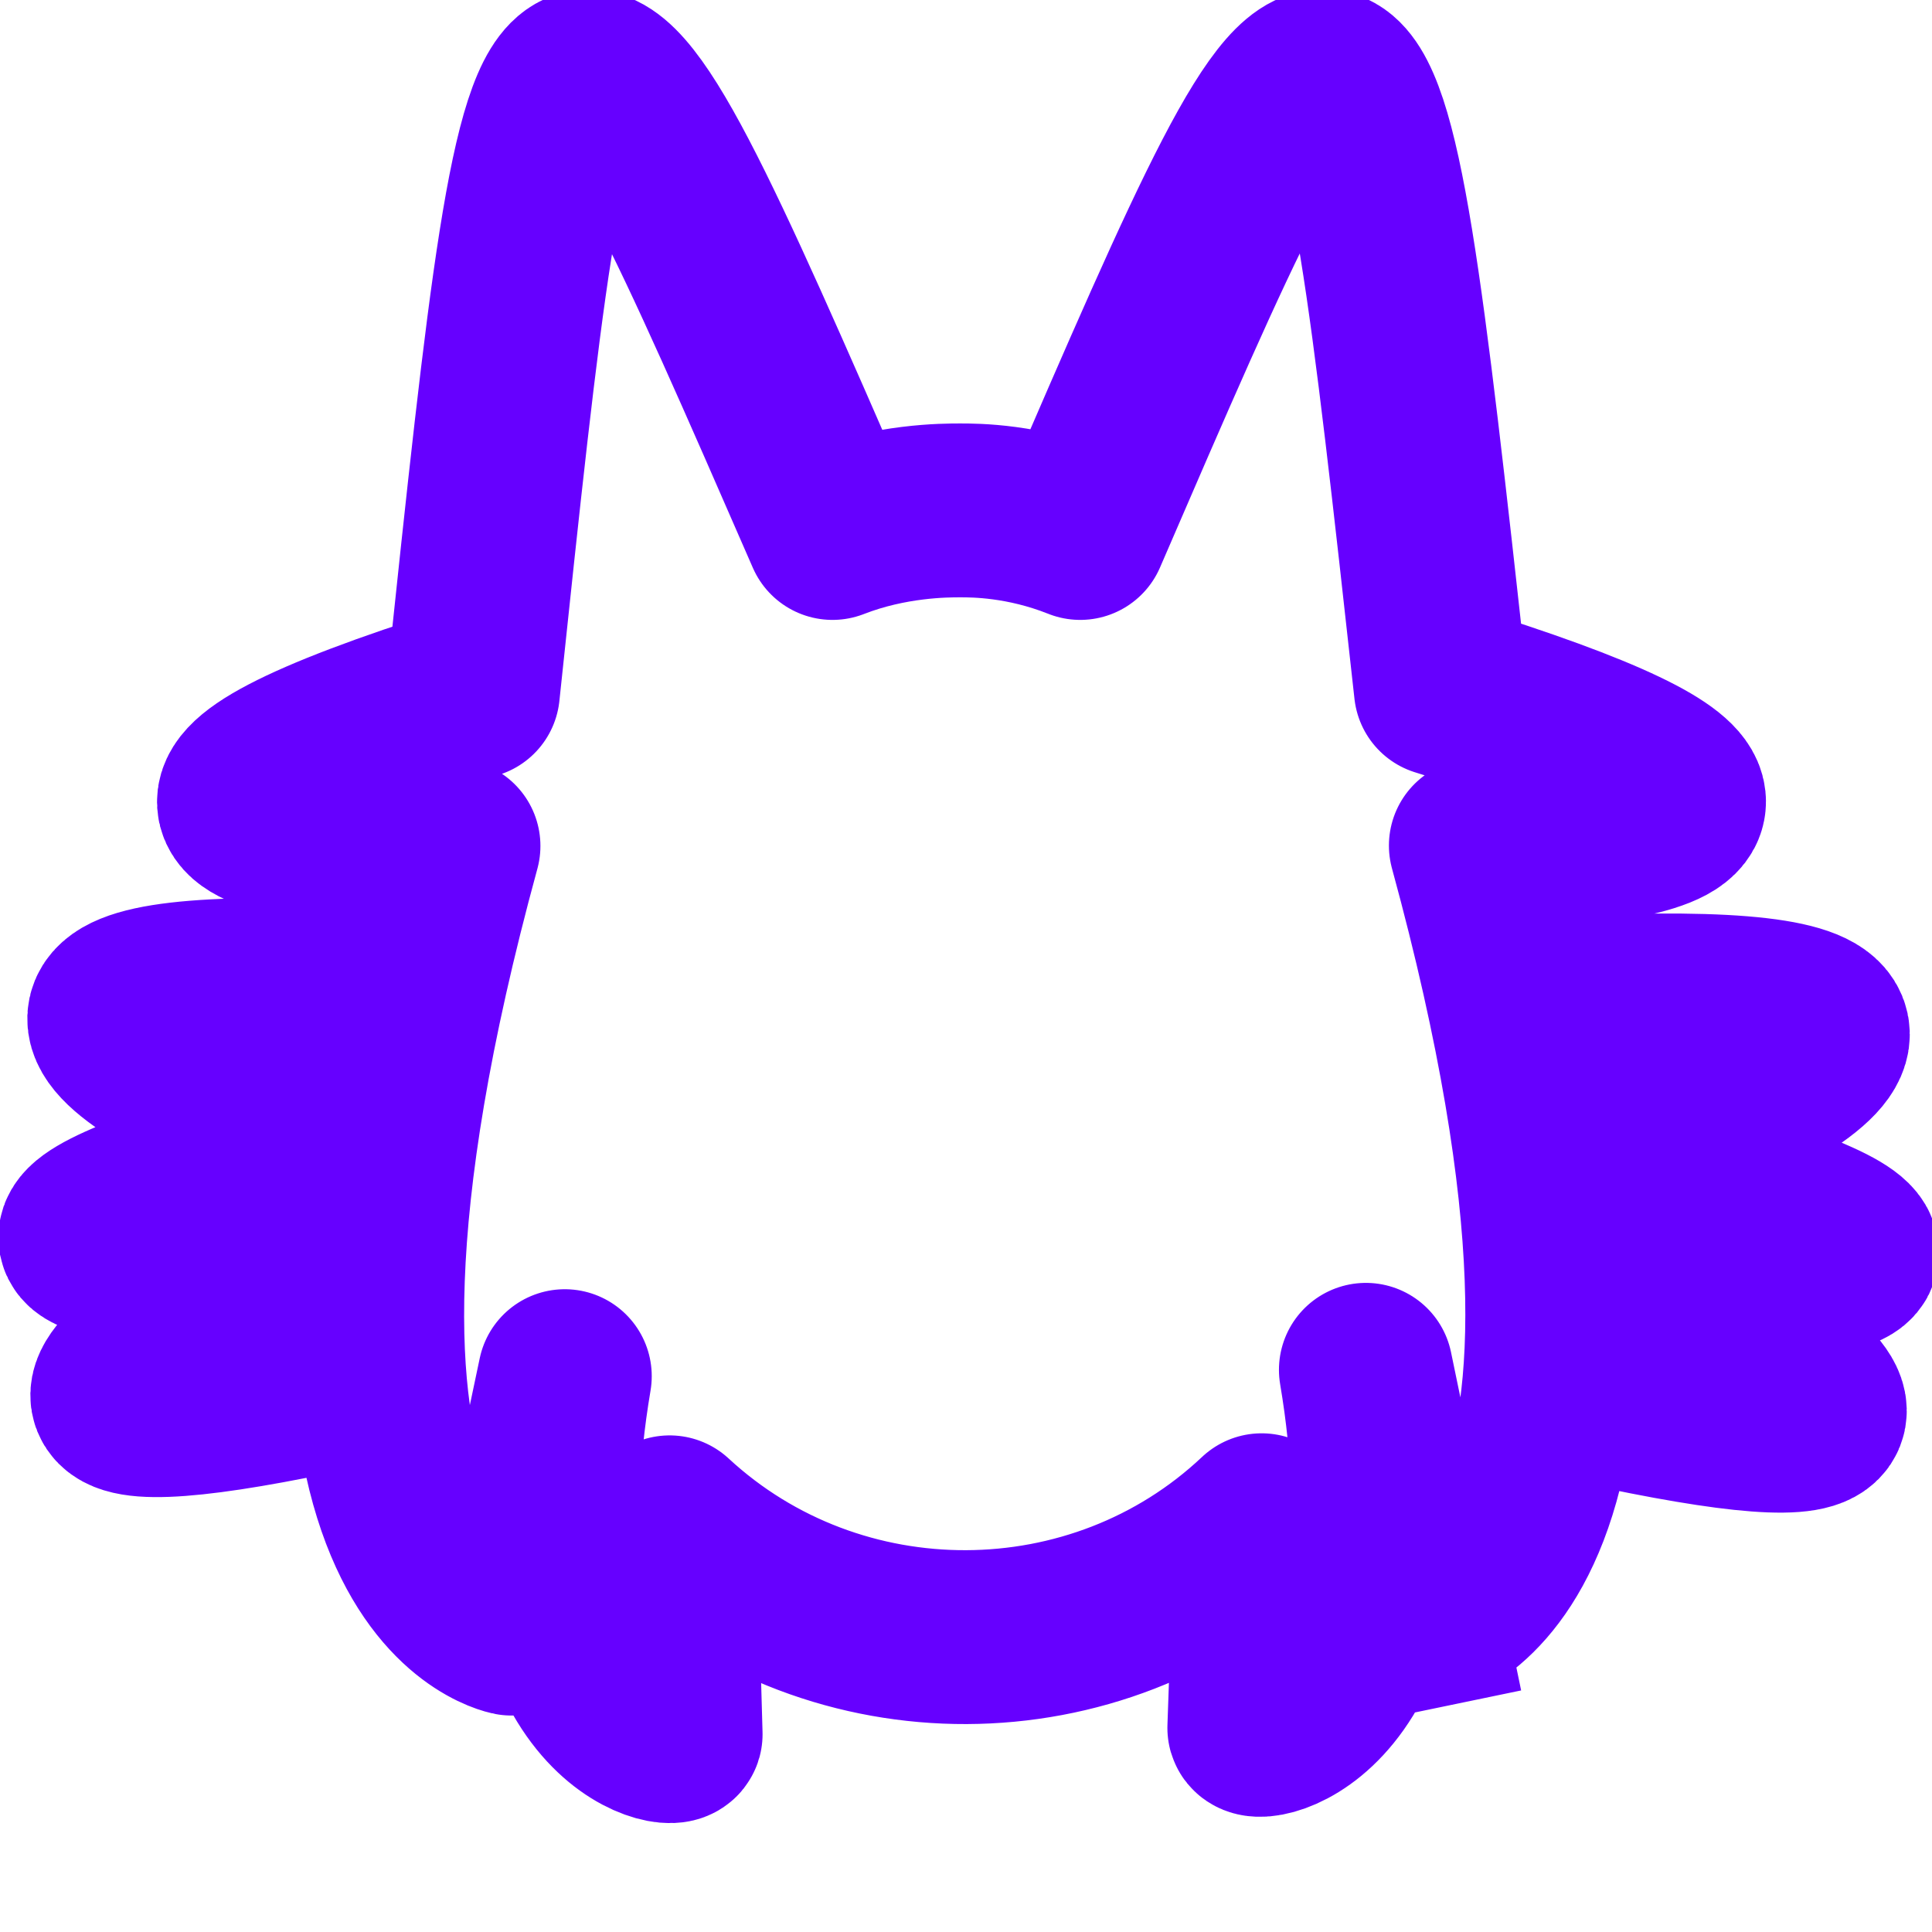
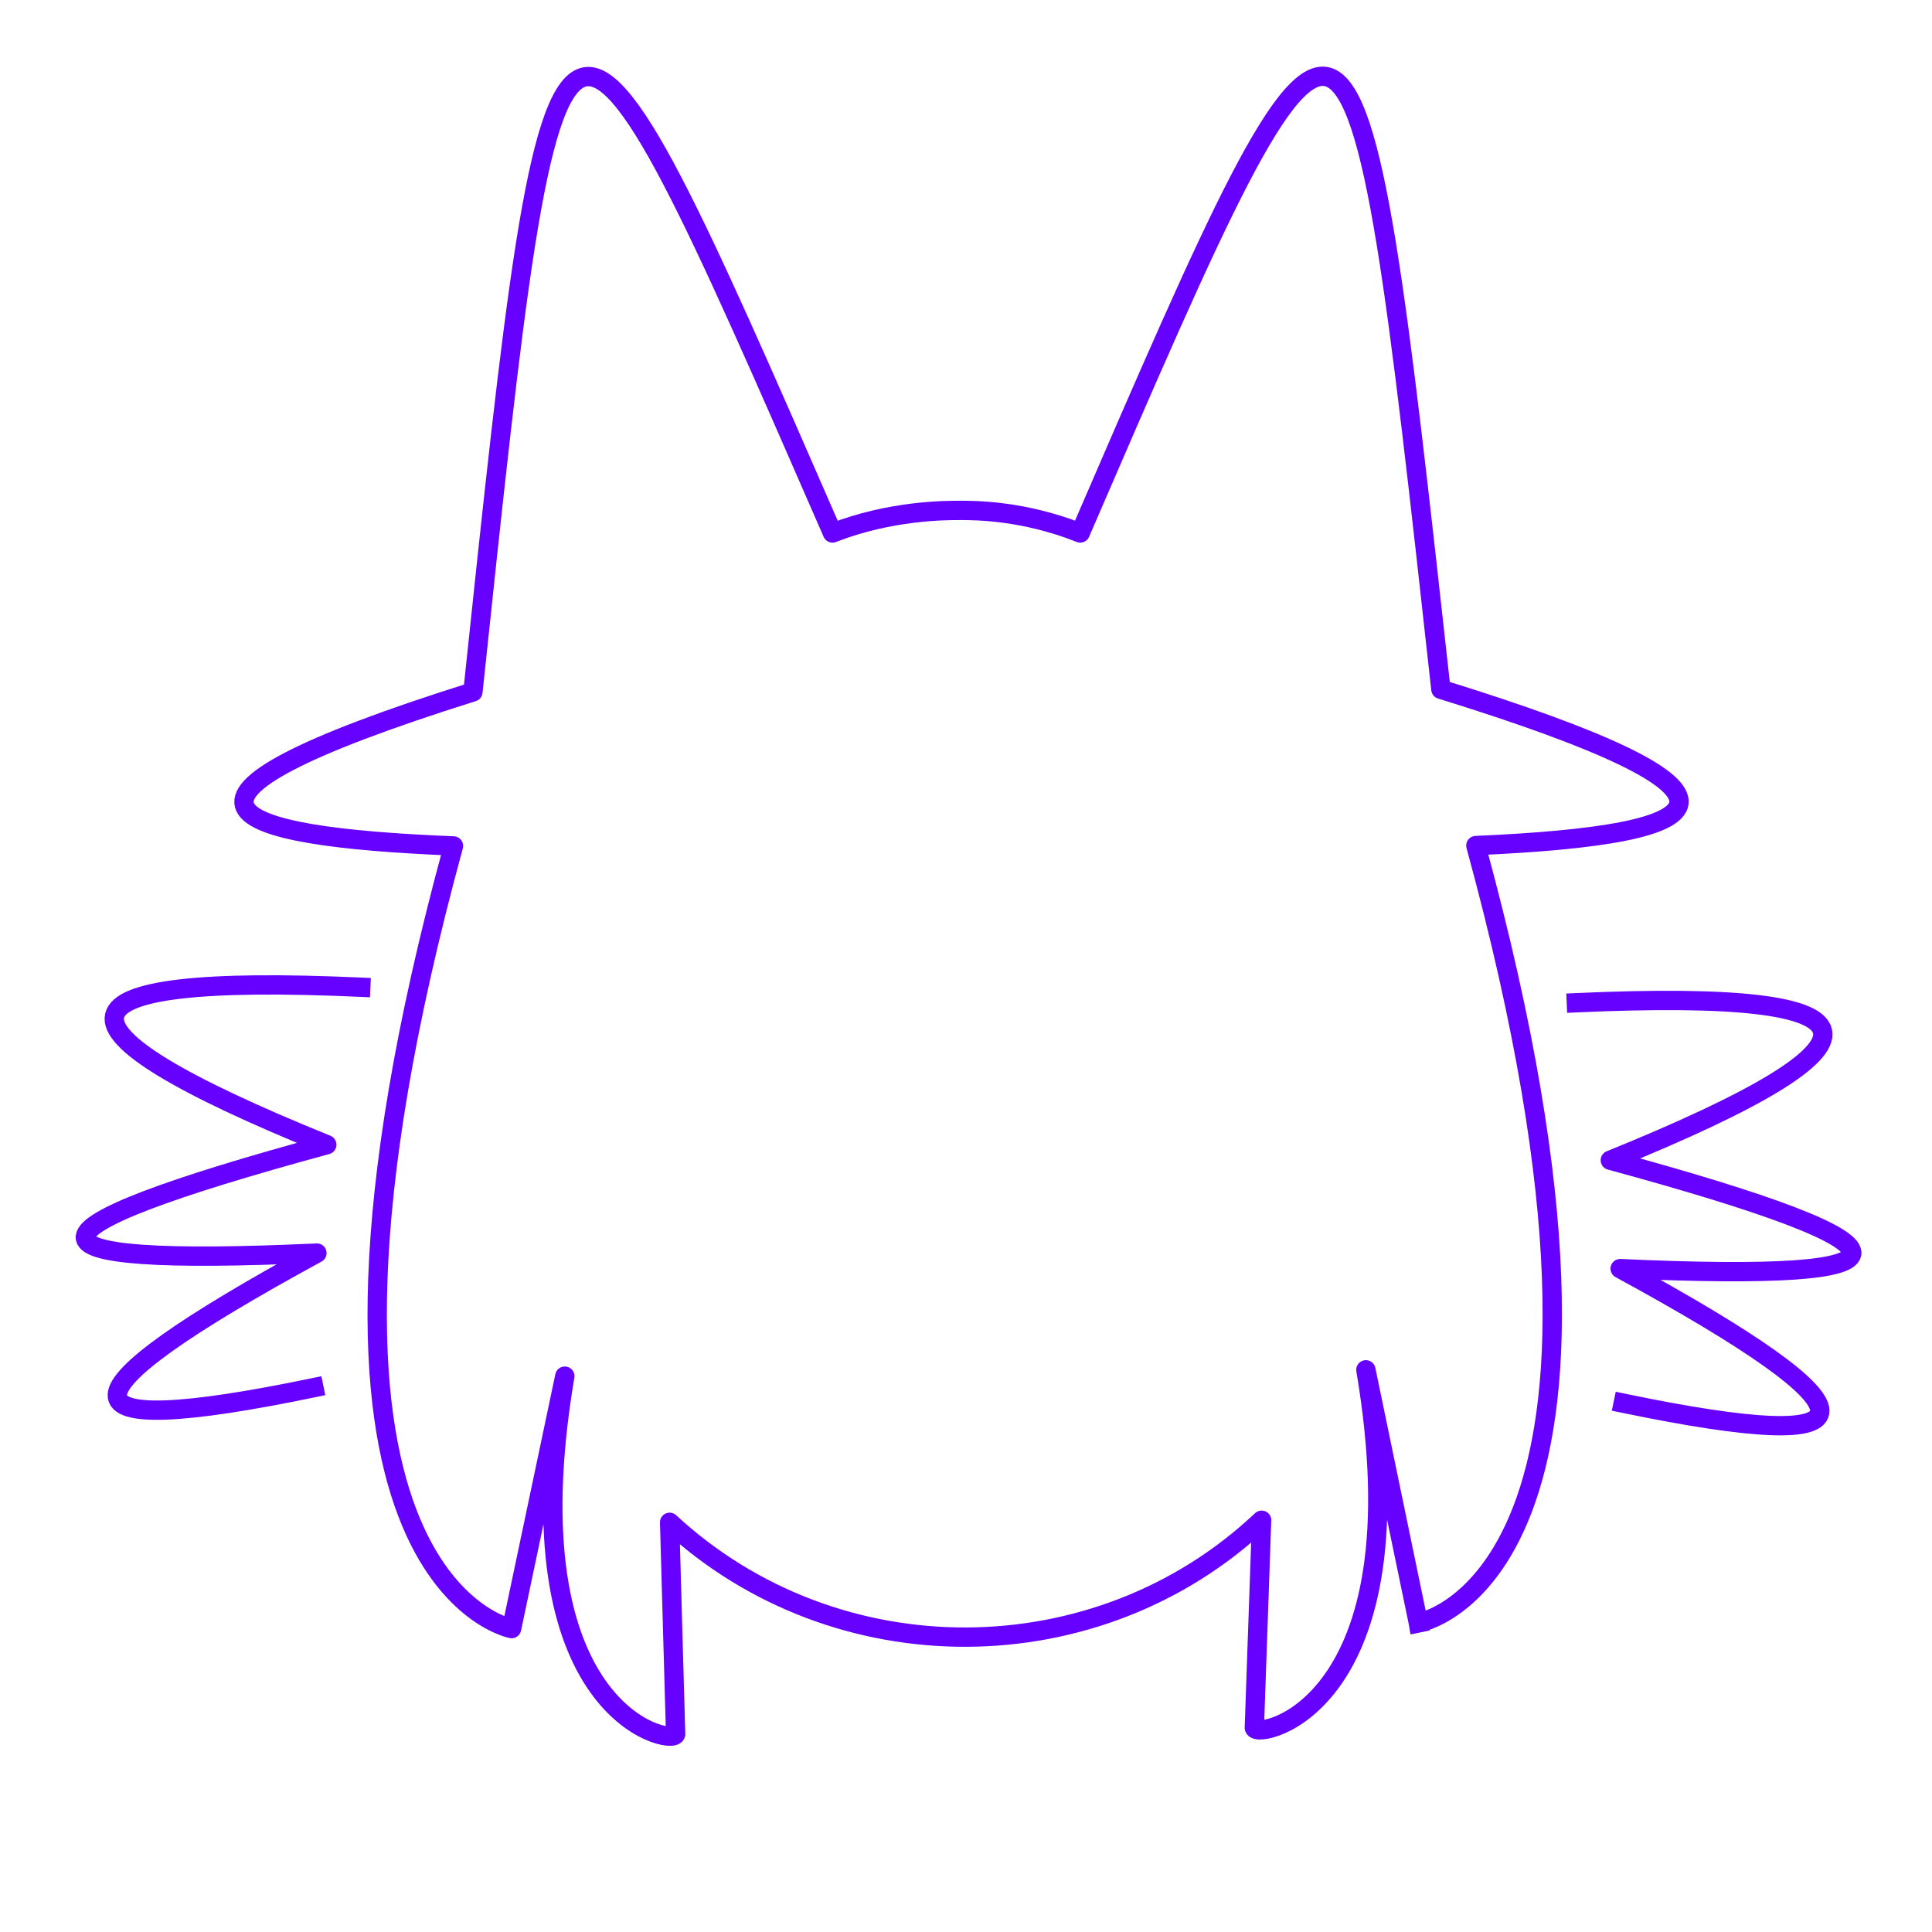
<svg xmlns="http://www.w3.org/2000/svg" viewBox="0 0 500 500" width="100px" height="100px">
-   <path style="paint-order: fill; stroke-linejoin: round; stroke-linecap: square; fill: none; stroke-width: 9px; stroke: rgb(102, 0, 255); vector-effect: non-scaling-stroke;" d="M 367.07 420.02 L 353.49 354.51 C 368.21 441.7 325.5 450.25 324.62 447.18 L 326.5 393.46 L 326.51 393.44 C 284.01 433.54 216.34 433.82 173.3 393.98 L 174.85 448.81 C 173.97 451.88 131.45 443.35 146.17 356.15 L 132.4 421.48 C 132.4 421.48 65.41 408.98 117.36 218.93 C 58.33 216.54 30.94 207.83 122.39 179.06 C 144.03 -25.84 144.03 -25.84 215.45 137.93 C 230.44 132.09 244.6 132.09 248.47 132.09 C 252.34 132.09 264.88 132.09 279.56 137.93 C 350.32 -25.84 350.32 -25.84 372.9 178.39 C 416.23 191.8 433.87 200.92 434.51 207.1 C 435.25 214.25 413.25 217.46 381.95 218.83 C 433.9 408.87 367.07 420.02 367.07 420.02 M 407.96 259.51 C 489.97 255.81 492.91 269.39 416.75 300.27 C 499.21 322.68 500.06 332.02 419.3 328.32 C 487.93 365.68 488.18 377.29 420.09 363.14 M 81.23 359.12 C 13.14 373.27 13.39 361.66 82.02 324.3 C 1.26 328 2.11 318.66 84.57 296.25 C 8.41 265.37 11.35 251.79 93.36 255.49" />
+   <path style="paint-order: fill; stroke-linejoin: round; stroke-linecap: square; fill: none; stroke-width: 5vh; stroke: rgb(102, 0, 255); vector-effect: non-scaling-stroke;" d="M 367.07 420.02 L 353.49 354.51 C 368.21 441.7 325.5 450.25 324.62 447.18 L 326.5 393.46 L 326.51 393.44 C 284.01 433.54 216.34 433.82 173.3 393.98 L 174.85 448.81 C 173.97 451.88 131.45 443.35 146.17 356.15 L 132.4 421.48 C 132.4 421.48 65.41 408.98 117.36 218.93 C 58.33 216.54 30.94 207.83 122.39 179.06 C 144.03 -25.84 144.03 -25.84 215.45 137.93 C 230.44 132.09 244.6 132.09 248.47 132.09 C 252.34 132.09 264.88 132.09 279.56 137.93 C 350.32 -25.84 350.32 -25.84 372.9 178.39 C 416.23 191.8 433.87 200.92 434.51 207.1 C 435.25 214.25 413.25 217.46 381.95 218.83 C 433.9 408.87 367.07 420.02 367.07 420.02 M 407.96 259.51 C 489.97 255.81 492.91 269.39 416.75 300.27 C 499.21 322.68 500.06 332.02 419.3 328.32 C 487.93 365.68 488.18 377.29 420.09 363.14 M 81.23 359.12 C 13.14 373.27 13.39 361.66 82.02 324.3 C 1.26 328 2.11 318.66 84.57 296.25 C 8.41 265.37 11.35 251.79 93.36 255.49" />
</svg>
